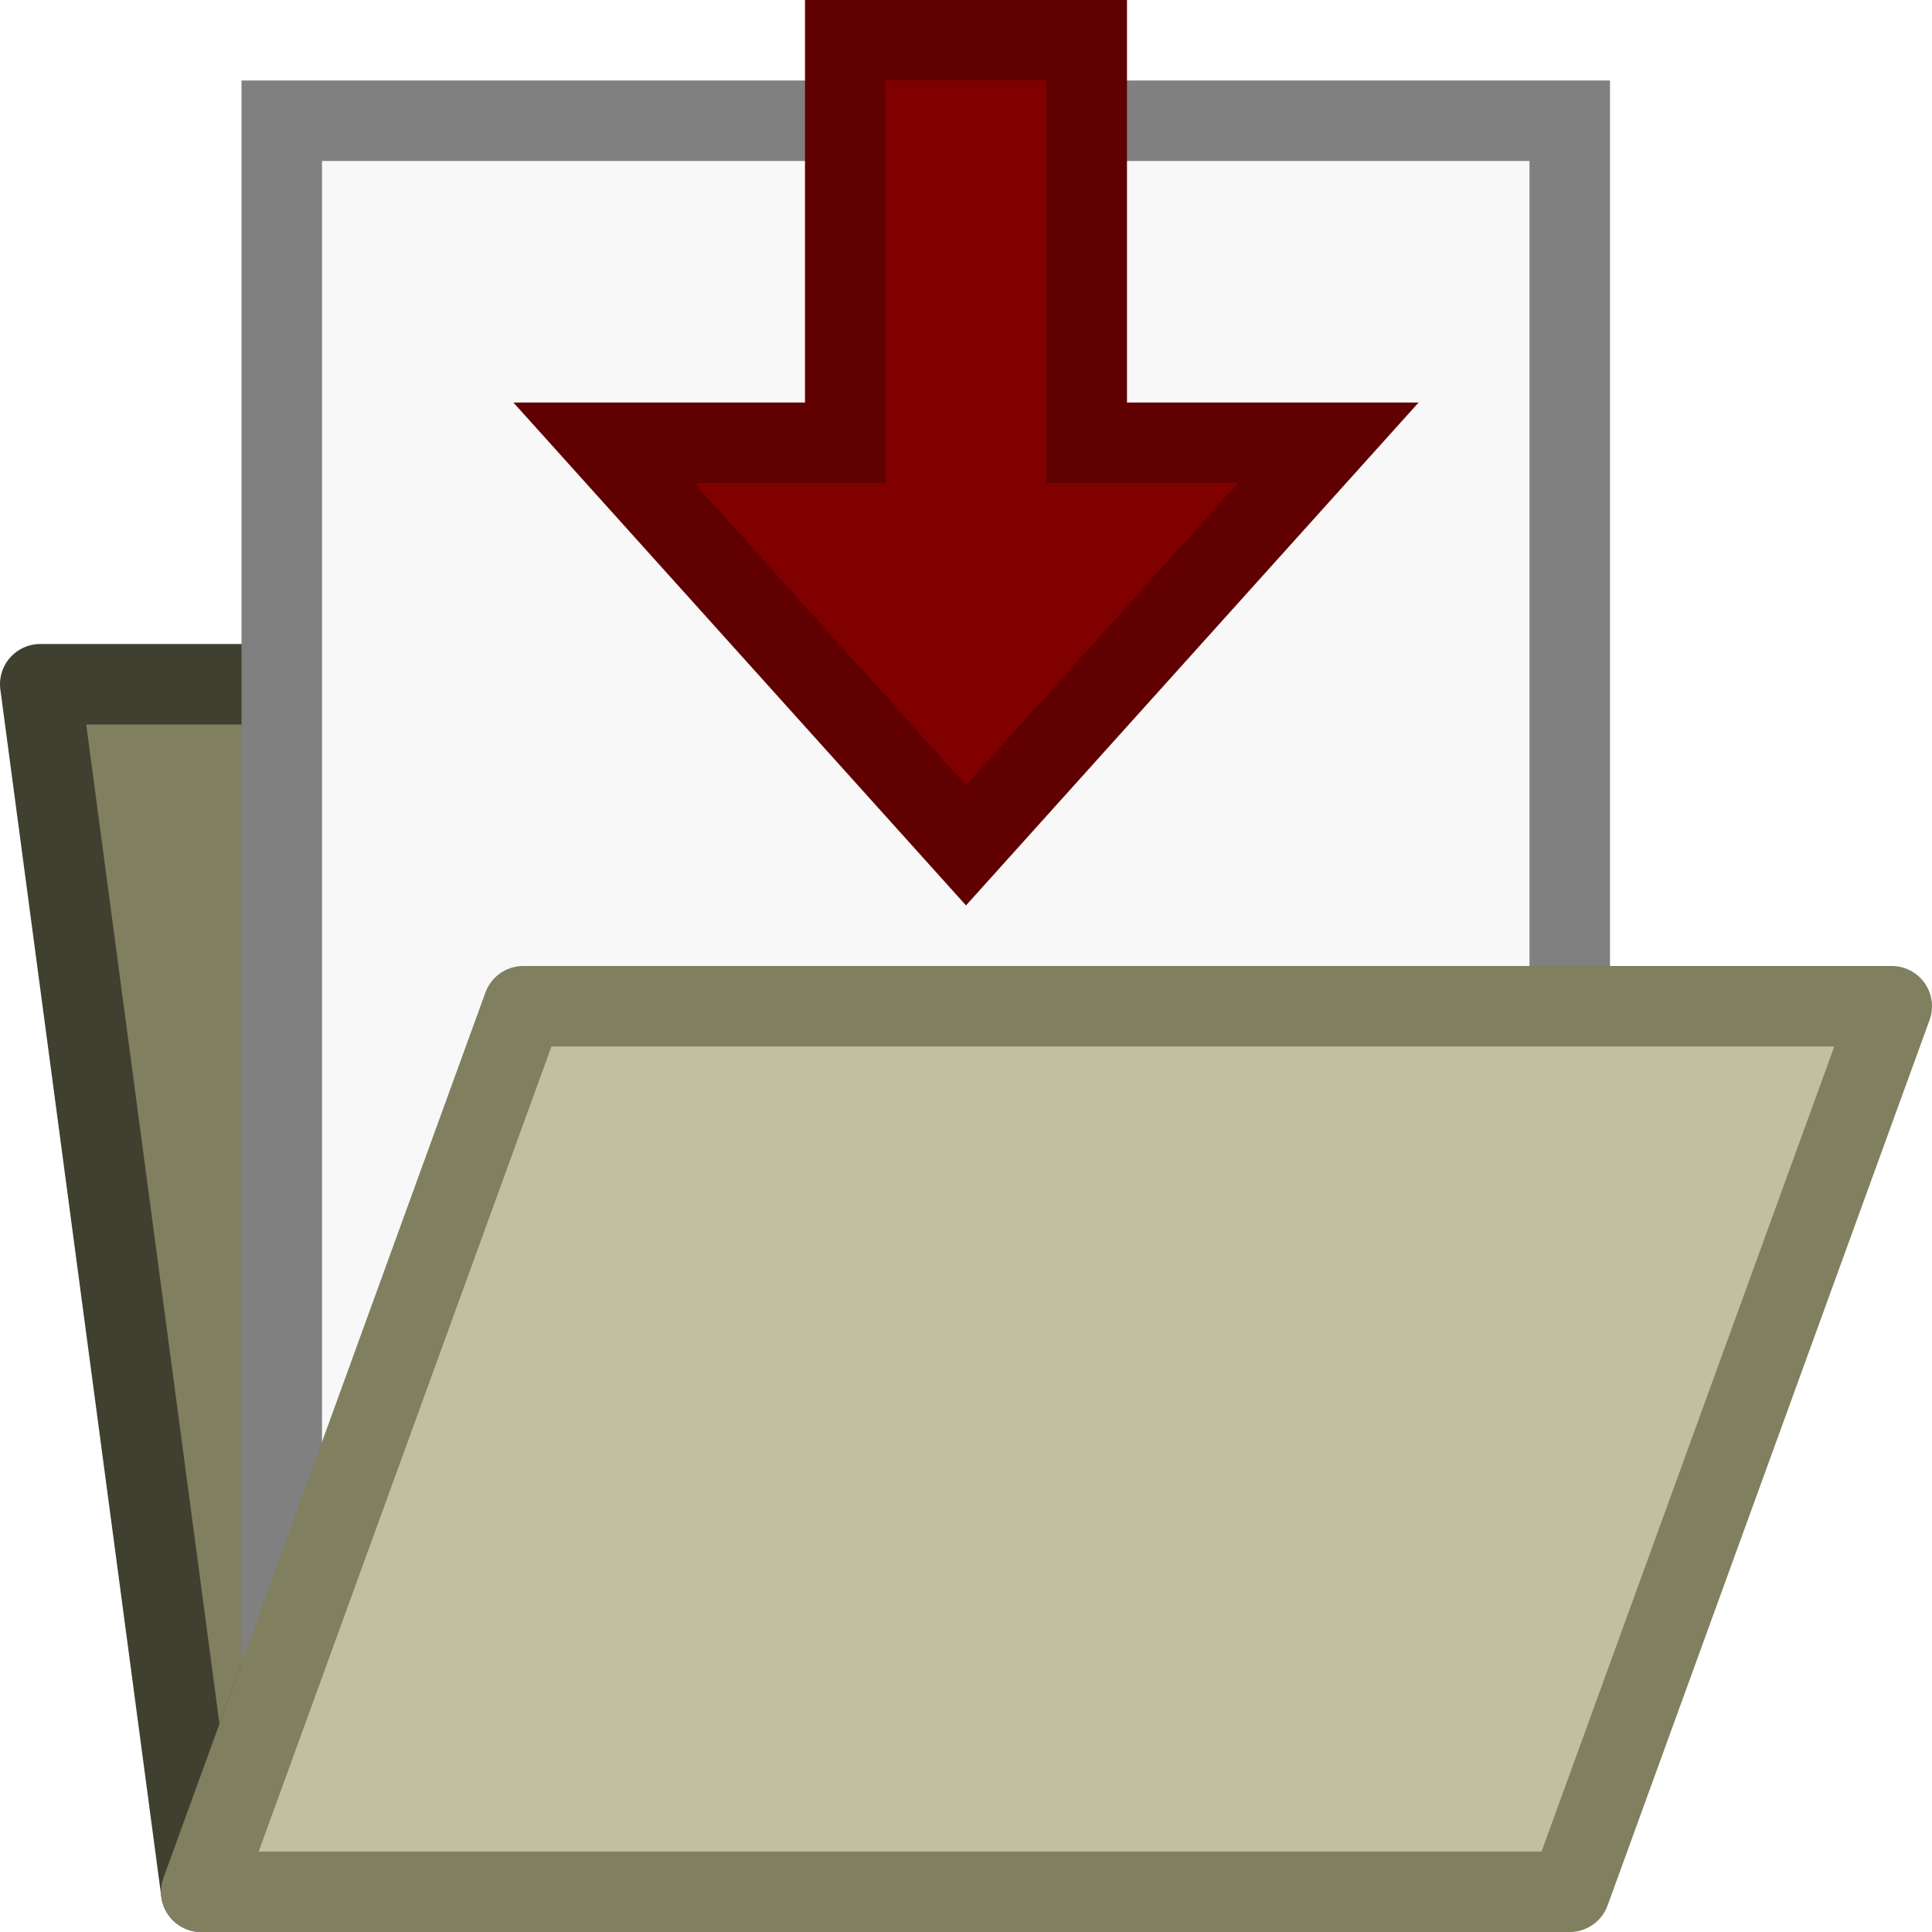
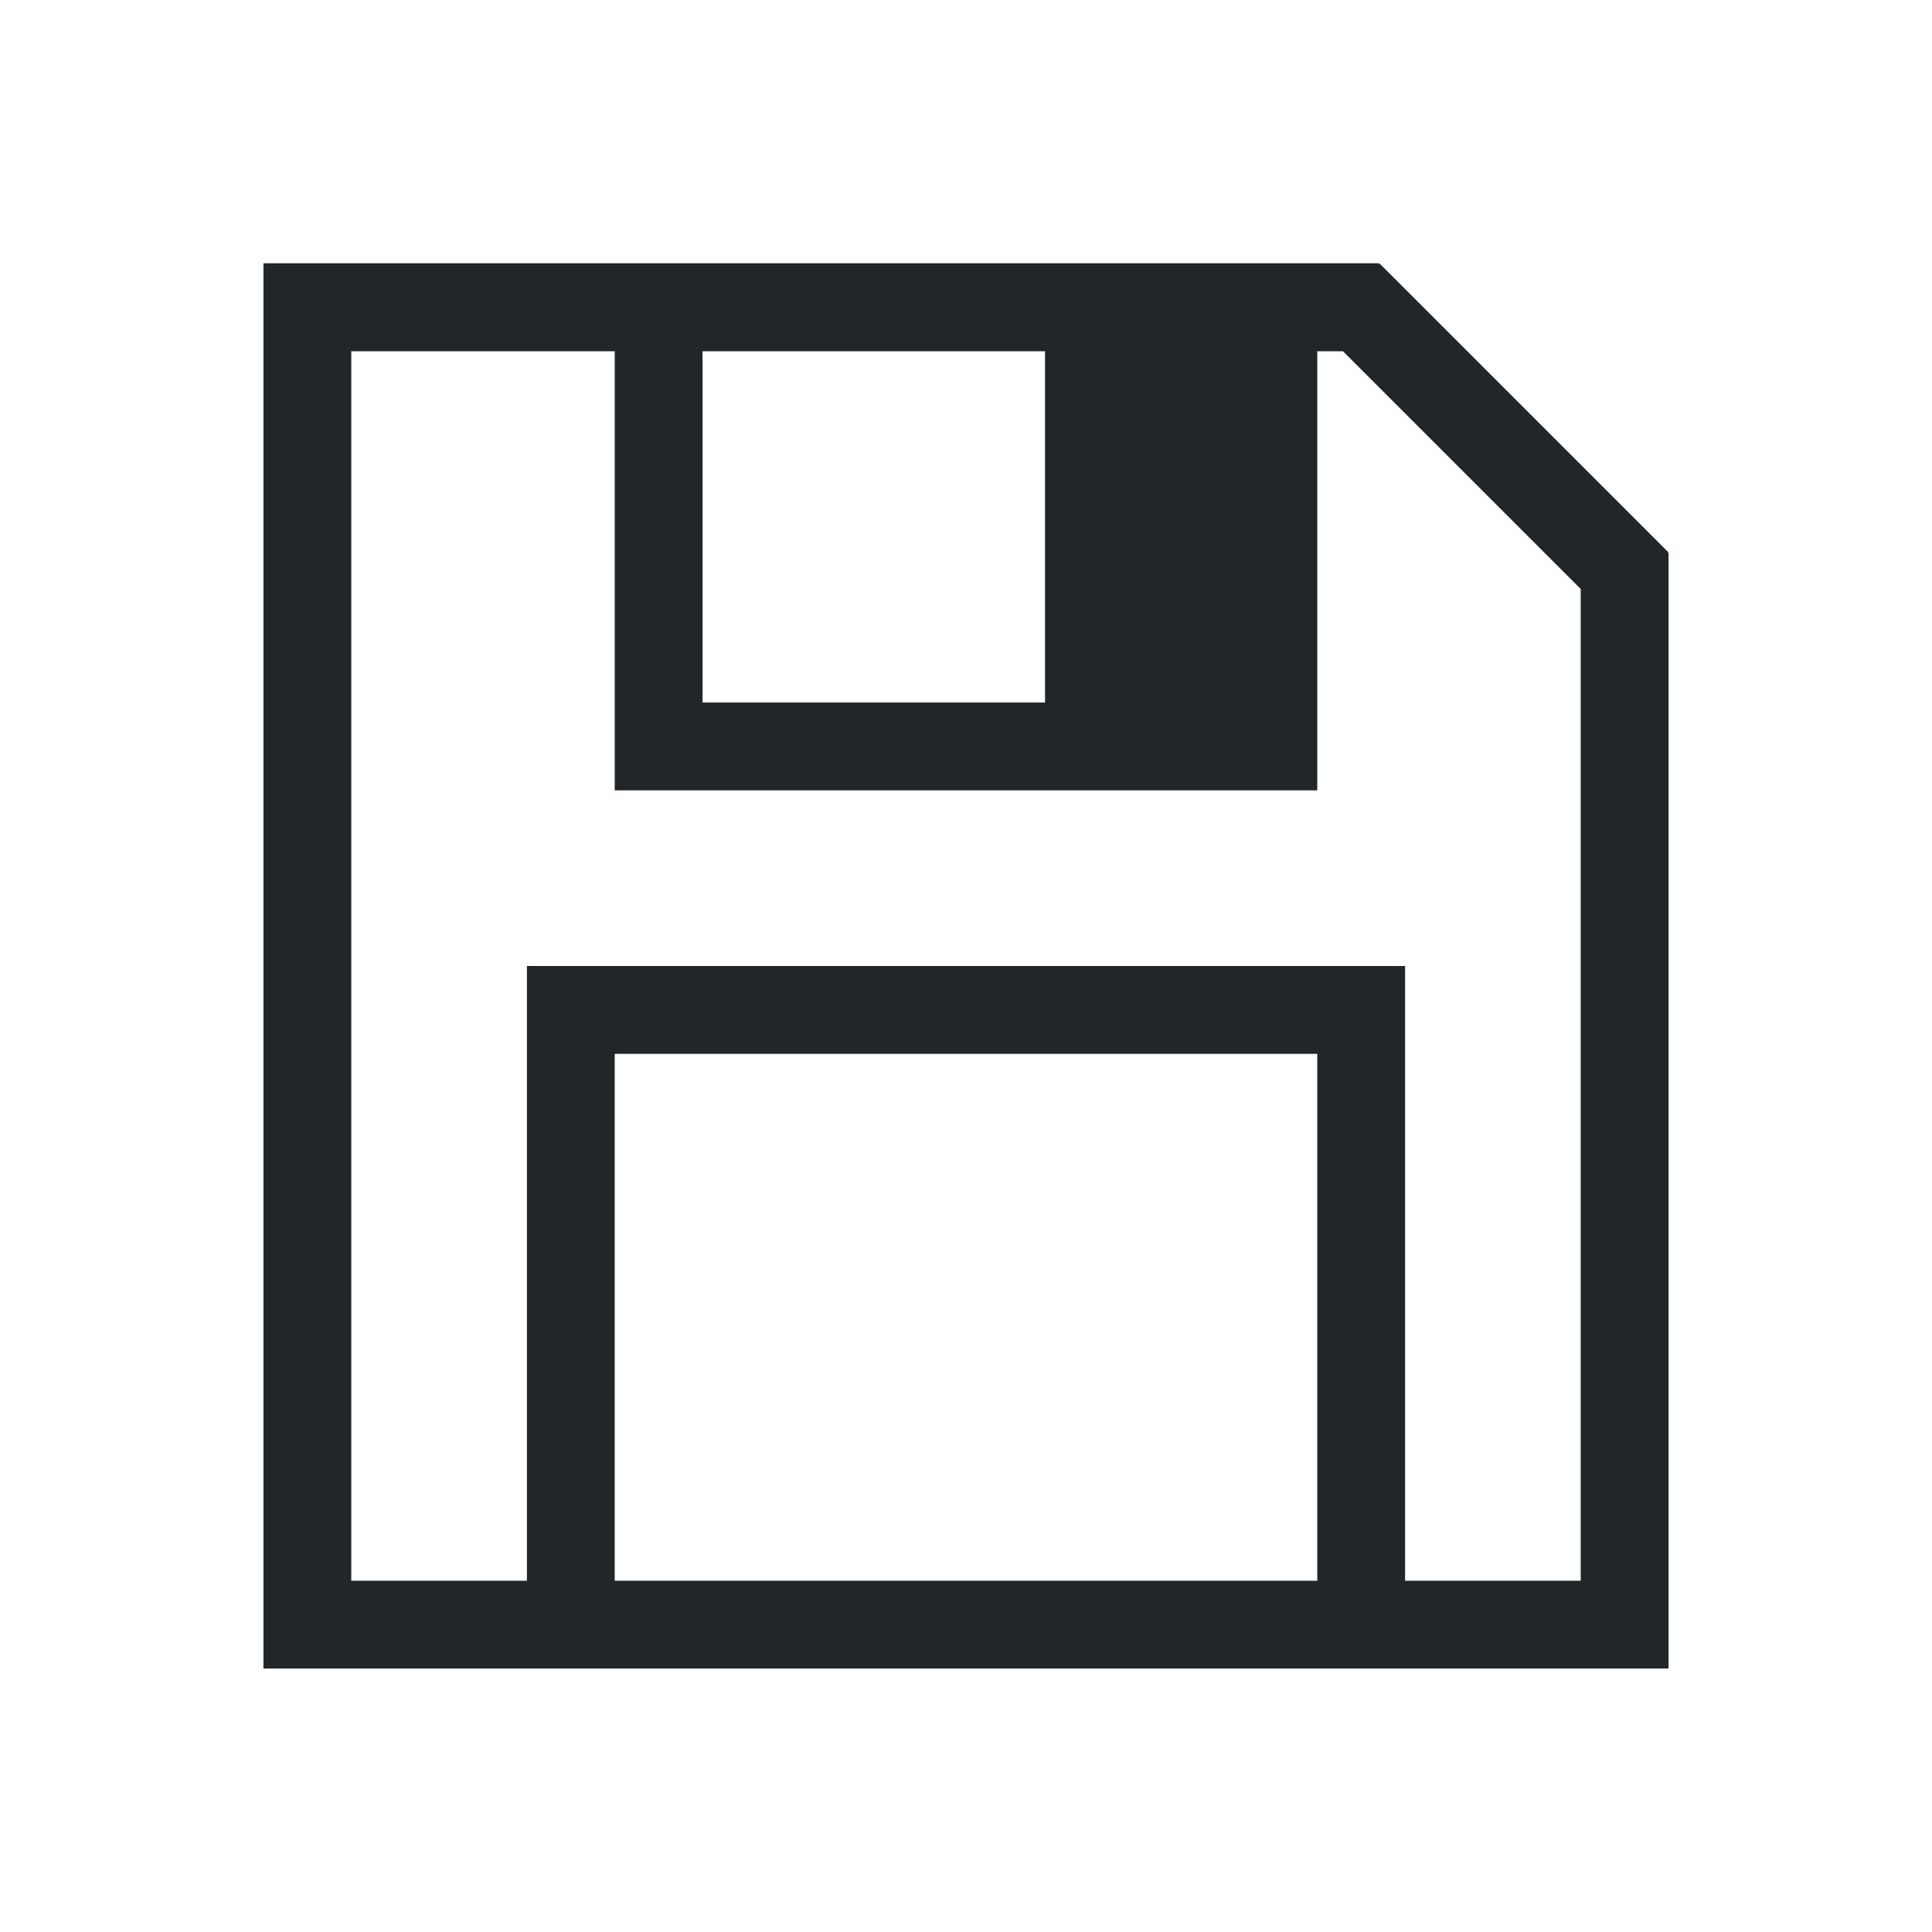
- <svg xmlns="http://www.w3.org/2000/svg" width="24" height="24" id="svg5375" version="1.1">
-   <defs id="defs5377" />
-   <g id="layer1">
-     <path style="fill:#808060;fill-opacity:1;stroke:#404030;stroke-width:1px;stroke-linecap:butt;stroke-linejoin:round;stroke-opacity:1" d="m 21,17.5 -4.5,-9 -16,0 2,15 4,-11 z" id="path5937" />
-     <path style="fill:#f8f8f8;fill-opacity:1;stroke:#808080;stroke-width:1px;stroke-linecap:butt;stroke-linejoin:miter;stroke-opacity:1" d="m 3.5,22 0,-20.5 16,0 0,20.5 z" id="path5939" />
-     <path style="fill:#c0c0a0;fill-opacity:1;stroke:#808060;stroke-width:1px;stroke-linecap:butt;stroke-linejoin:round;stroke-opacity:1" d="m 23.5,12.5 -4,11 -17,0 4,-11 z" id="path5935" />
-     <path style="fill:#800000;fill-opacity:1;stroke:#600000;stroke-width:1px;stroke-linecap:butt;stroke-linejoin:miter;stroke-opacity:1" d="m 13.5,0.5 -3,0 0,5 -3,0 4.5,5 4.5,-5 -3,0 z" id="path5962" />
-   </g>
+ <svg xmlns="http://www.w3.org/2000/svg" viewBox="0 0 22 22">
+   <defs id="defs3051">
+     <style type="text/css" id="current-color-scheme">
+       .ColorScheme-Text {
+         color:#232629;
+       }
+       </style>
+   </defs>
+   <path style="fill:currentColor;fill-opacity:1;stroke:none" d="M 3 2.998 L 3 3 L 3 4 L 3 19 L 4 19 L 19 19 L 19 18 L 19 7 L 19 6.301 L 18.992 6.301 L 19 6.291 L 15.707 2.998 L 15.699 3.008 L 15.699 2.998 L 15 2.998 L 3 2.998 z M 4 4 L 7 4 L 7 8 L 7 9 L 15 9 L 15 8 L 15 4 L 15.293 4 L 18 6.707 L 18 7 L 18 18 L 16 18 L 16 11 L 15 11 L 7 11 L 6 11 L 6 18 L 4 18 L 4 4 z M 8 4 L 11.9 4 L 11.9 8 L 8 8 L 8 4 z M 7 12 L 15 12 L 15 18 L 7 18 L 7 12 z " class="ColorScheme-Text" />
</svg>
